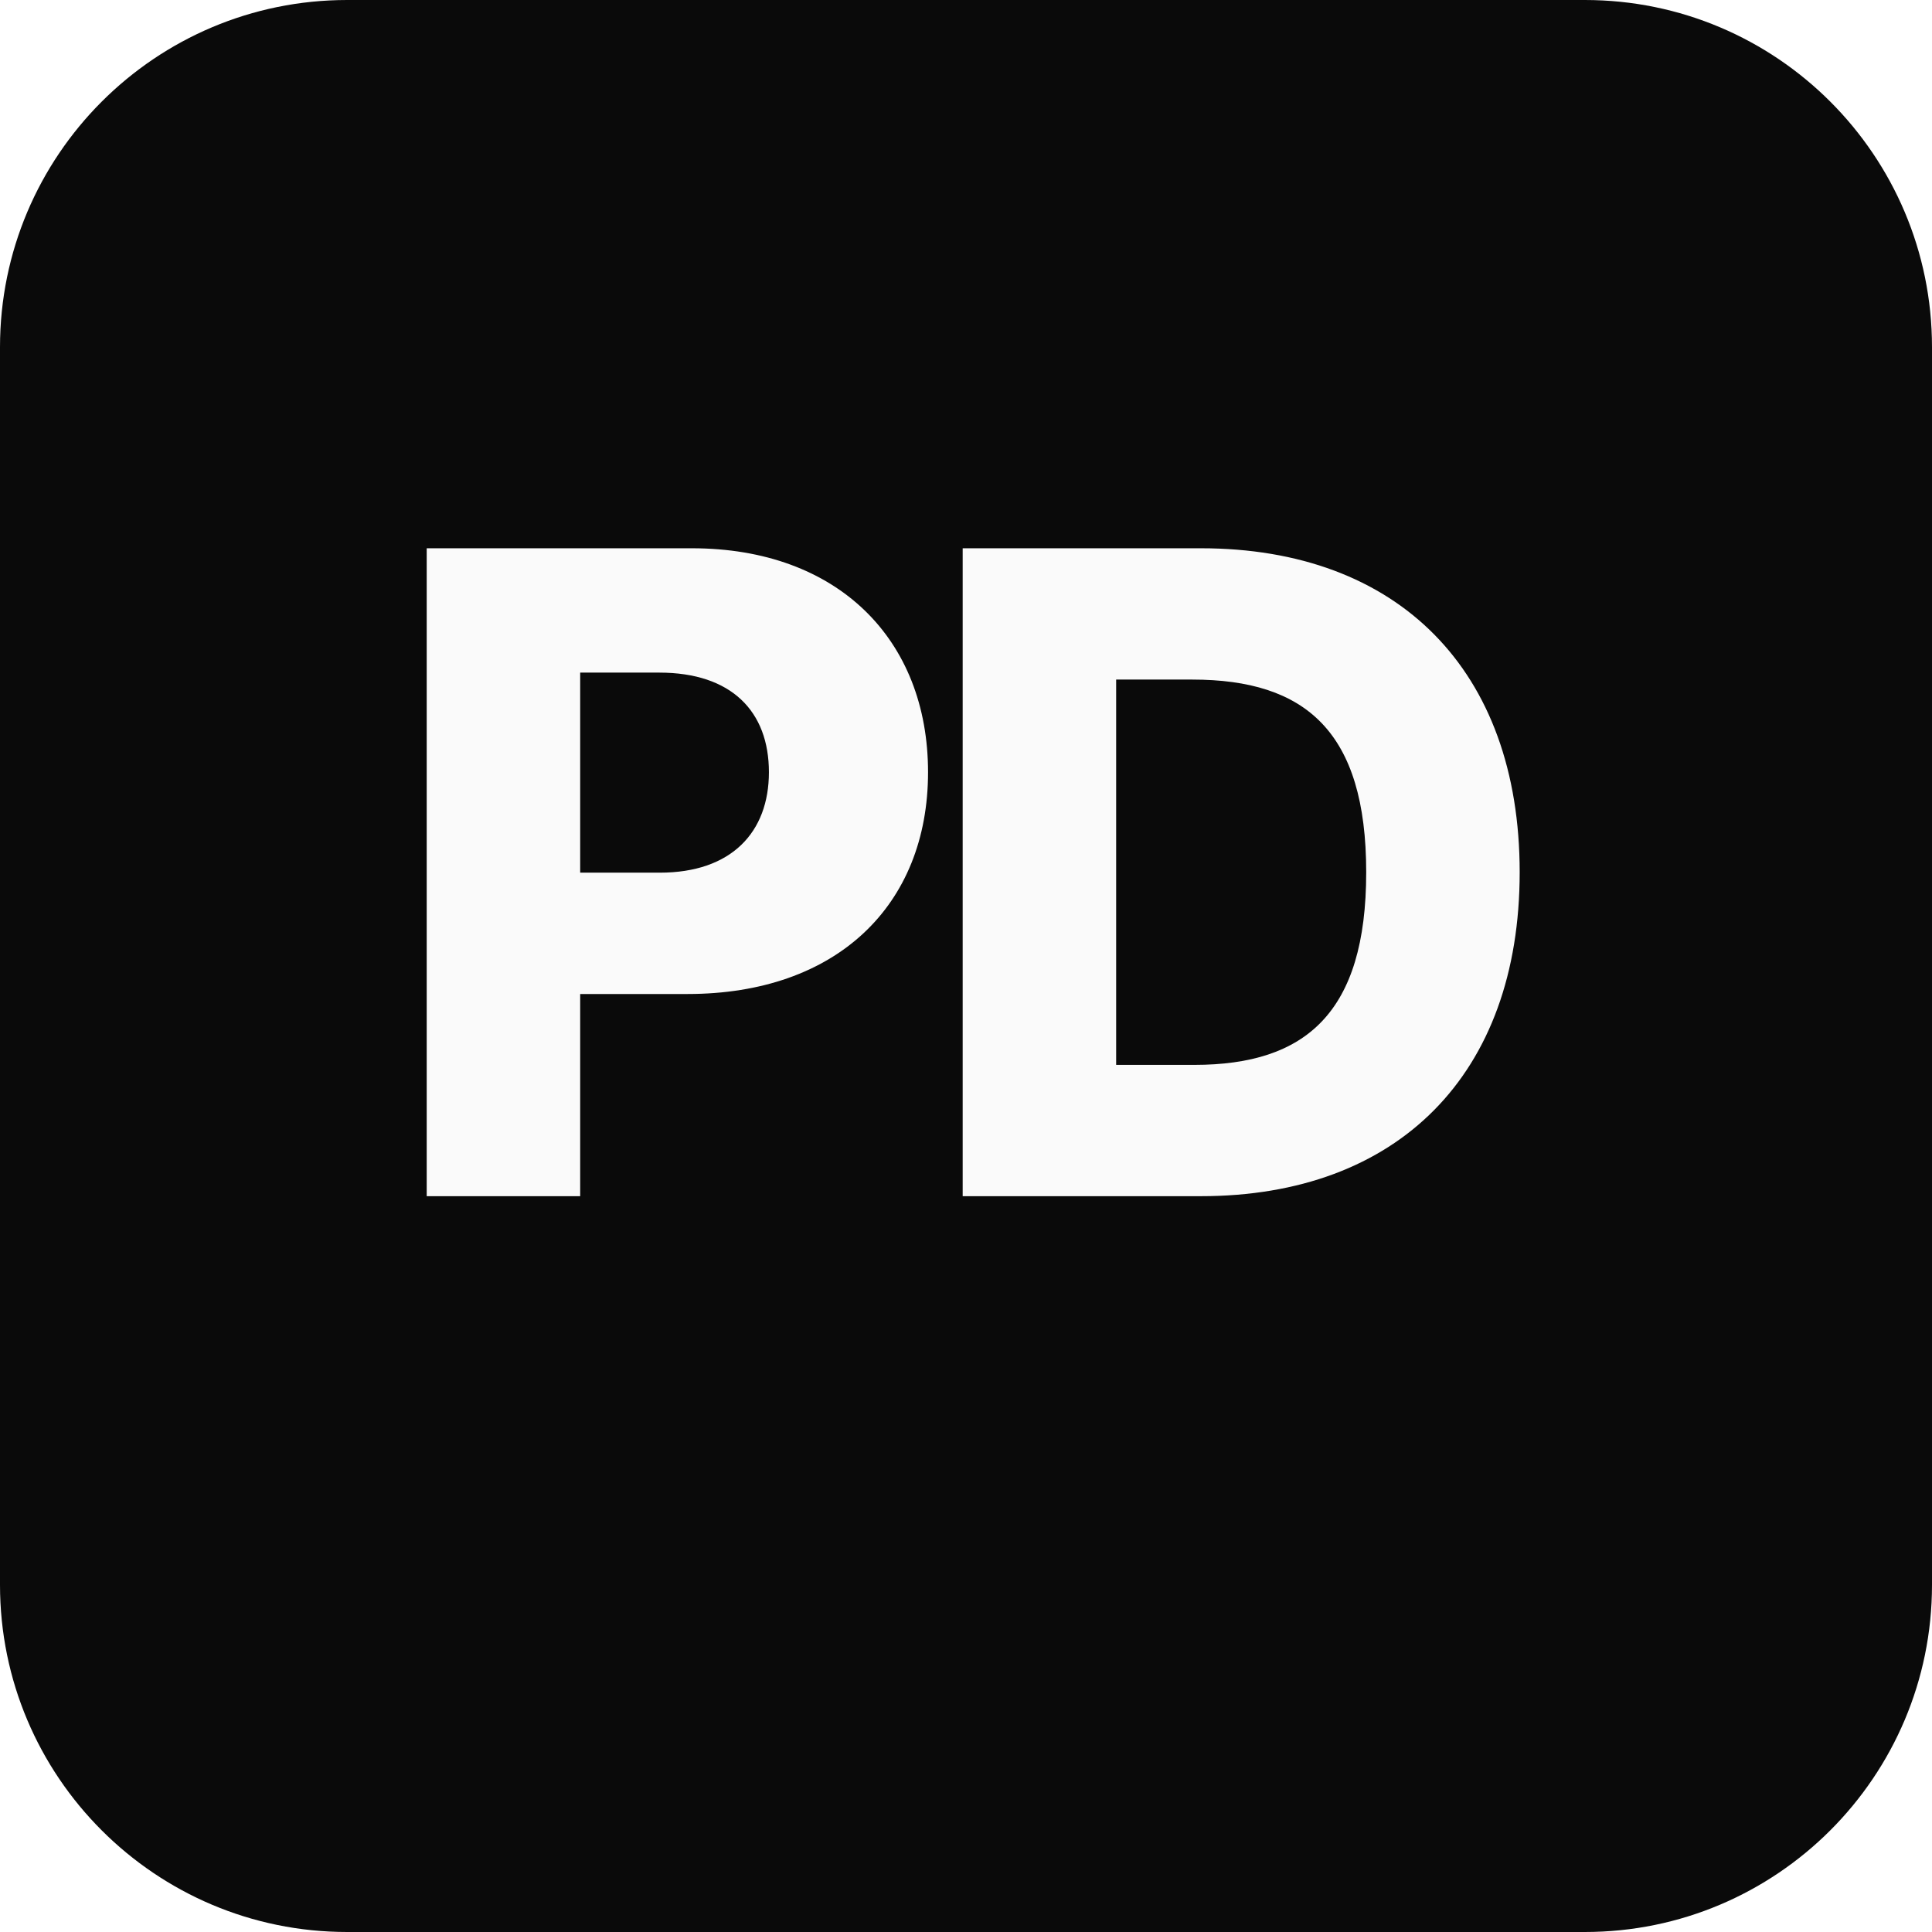
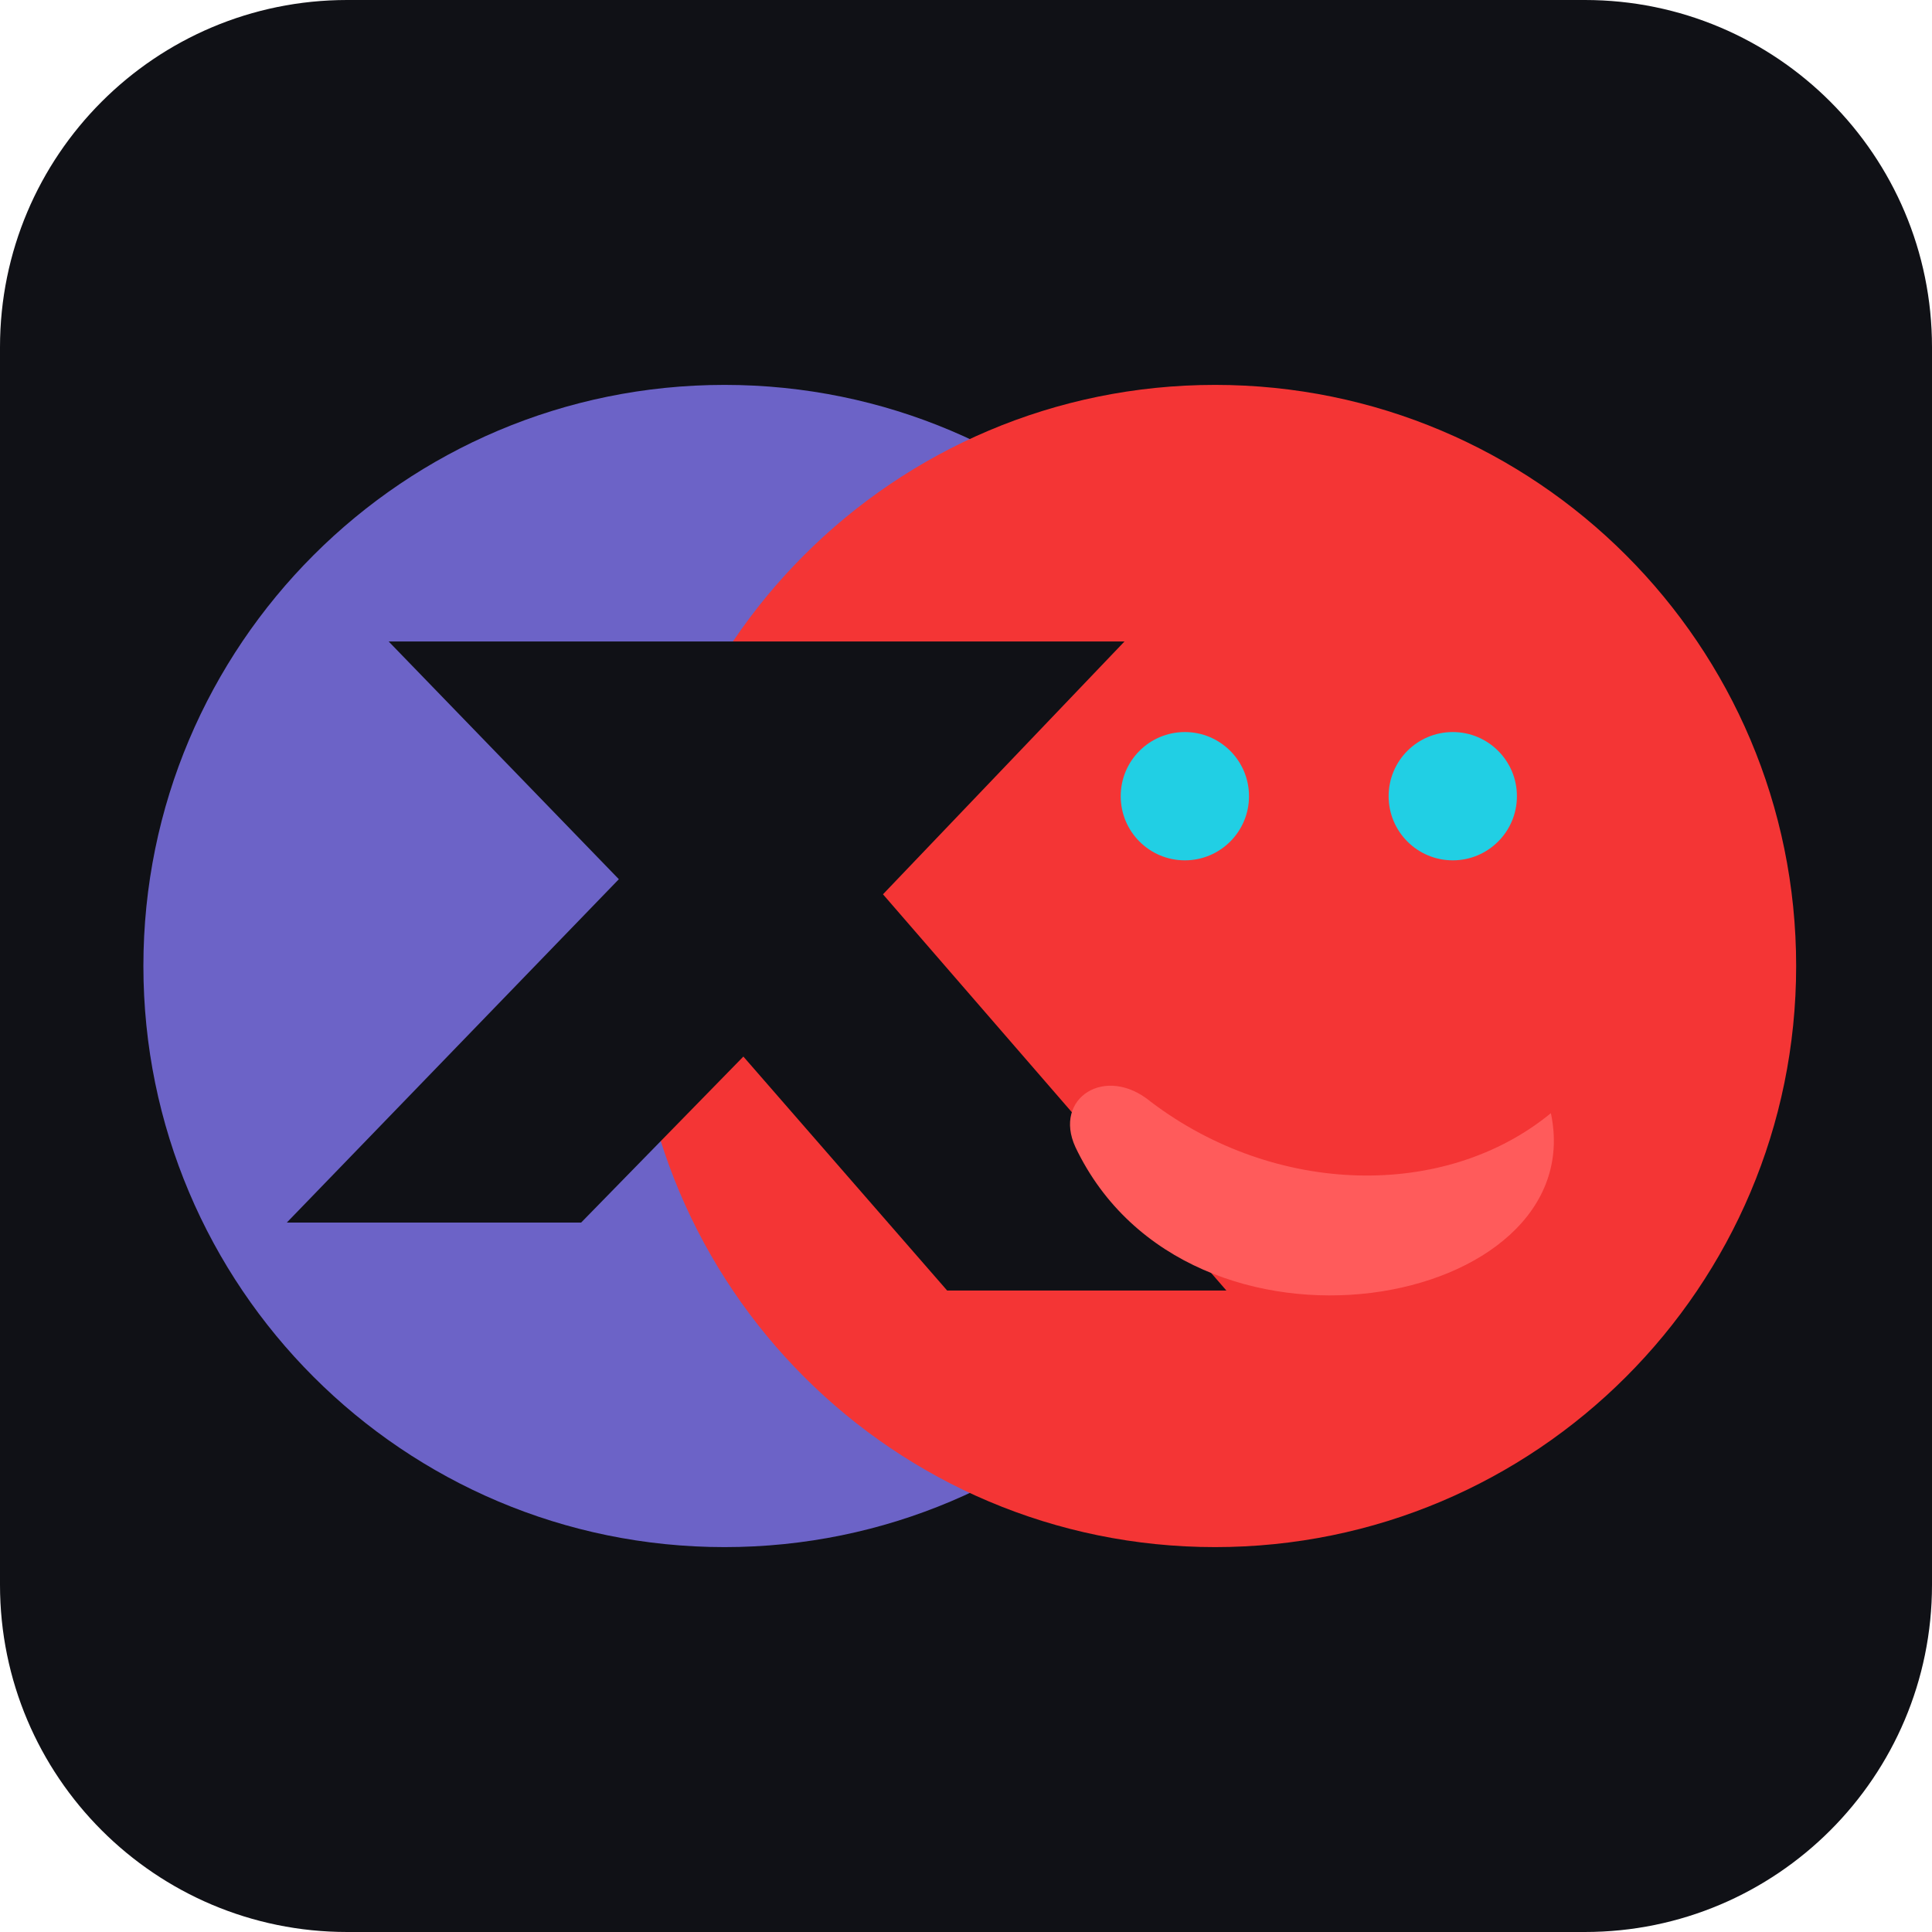
<svg xmlns="http://www.w3.org/2000/svg" viewBox="0 0 512 512" width="512" height="512">
-   <rect width="512" height="512" rx="92" fill="#0A0A0A" />
-   <text x="256" y="317" text-anchor="middle" font-family="Inter, ui-sans-serif, system-ui, -apple-system, BlinkMacSystemFont, 'Segoe UI', Roboto, sans-serif" font-weight="800" font-size="236" letter-spacing="-11.80" fill="#FAFAFA">PD</text>
+   <rect width="512" height="512" rx="92" fill="#101116" />
+   <circle cx="192" cy="256" r="154" fill="#6C63C7" />
+   <circle cx="322" cy="256" r="154" fill="#F43535" />
+   <path d="M164 170h134l-64 67 91 105h-74l-54-62-43 44h-78l88-91-61-63z" fill="#101116" />
+   <circle cx="314" cy="211" r="17" fill="#21CFE4" />
+   <circle cx="385" cy="211" r="17" fill="#21CFE4" />
+   <path d="M305 292c33 25 78 26 106 3 11 52-96 72-126 9-6-13 8-22 20-12z" fill="#FF5B5B" />
</svg>
